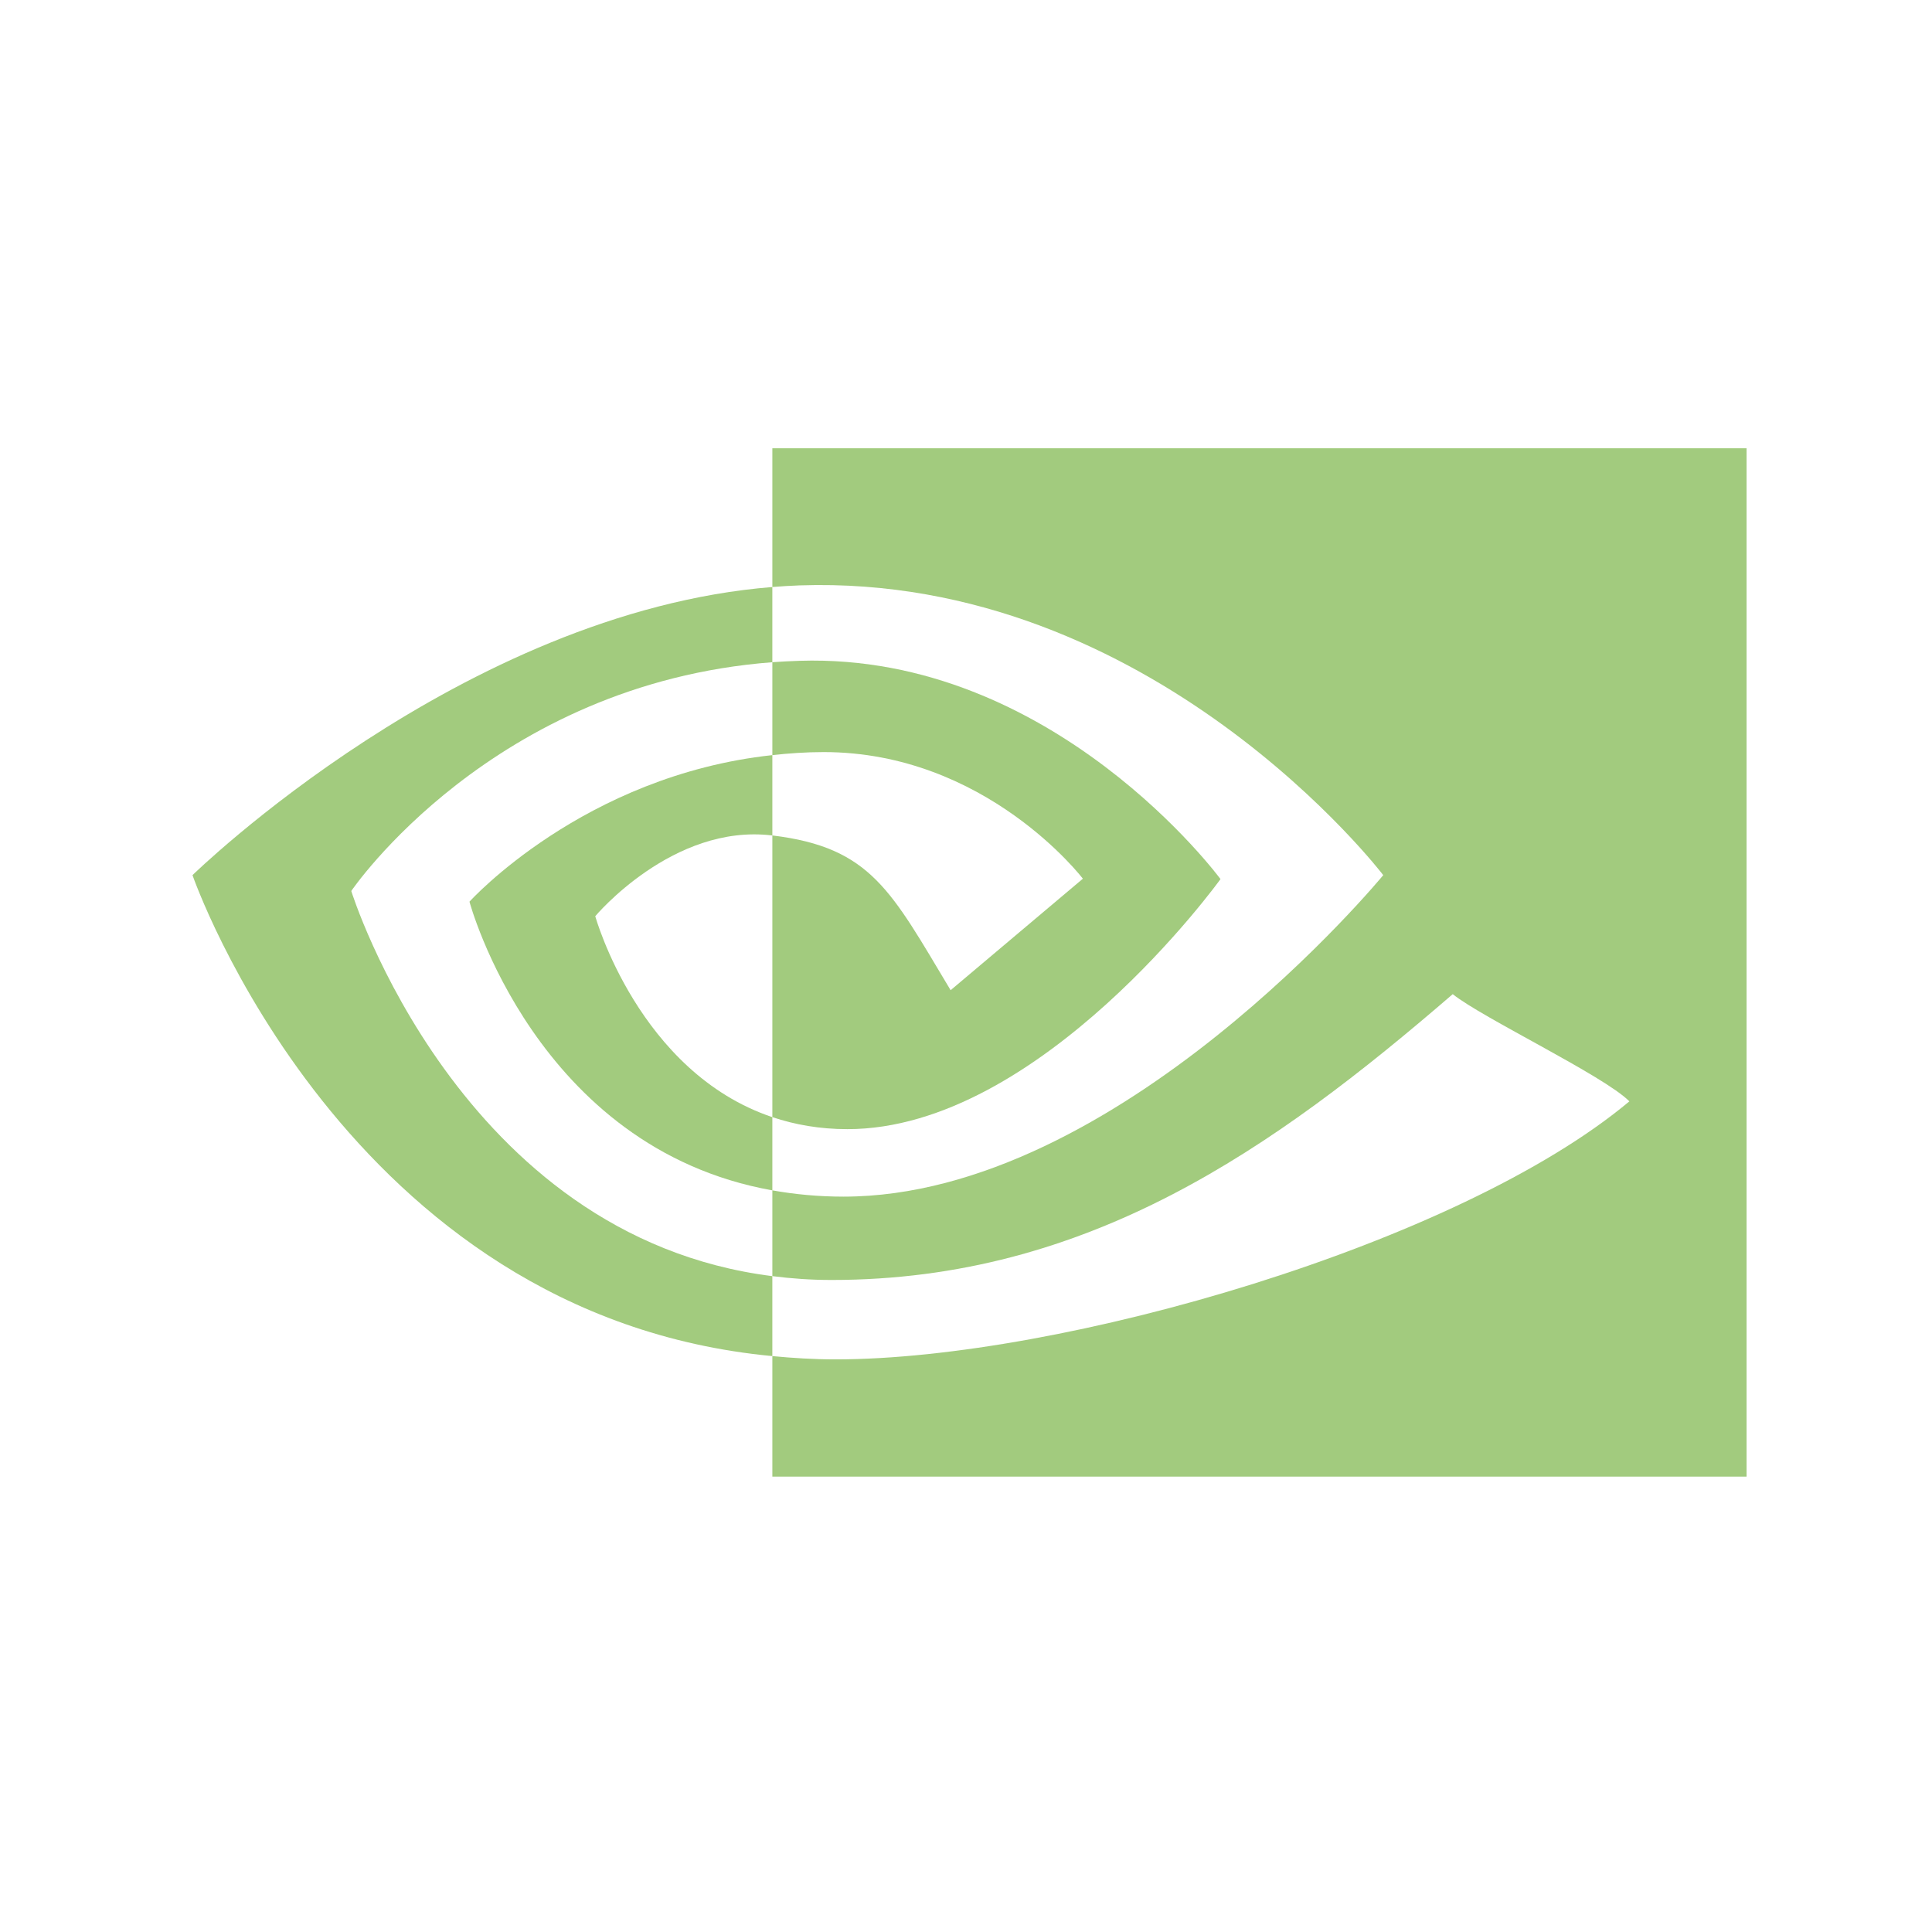
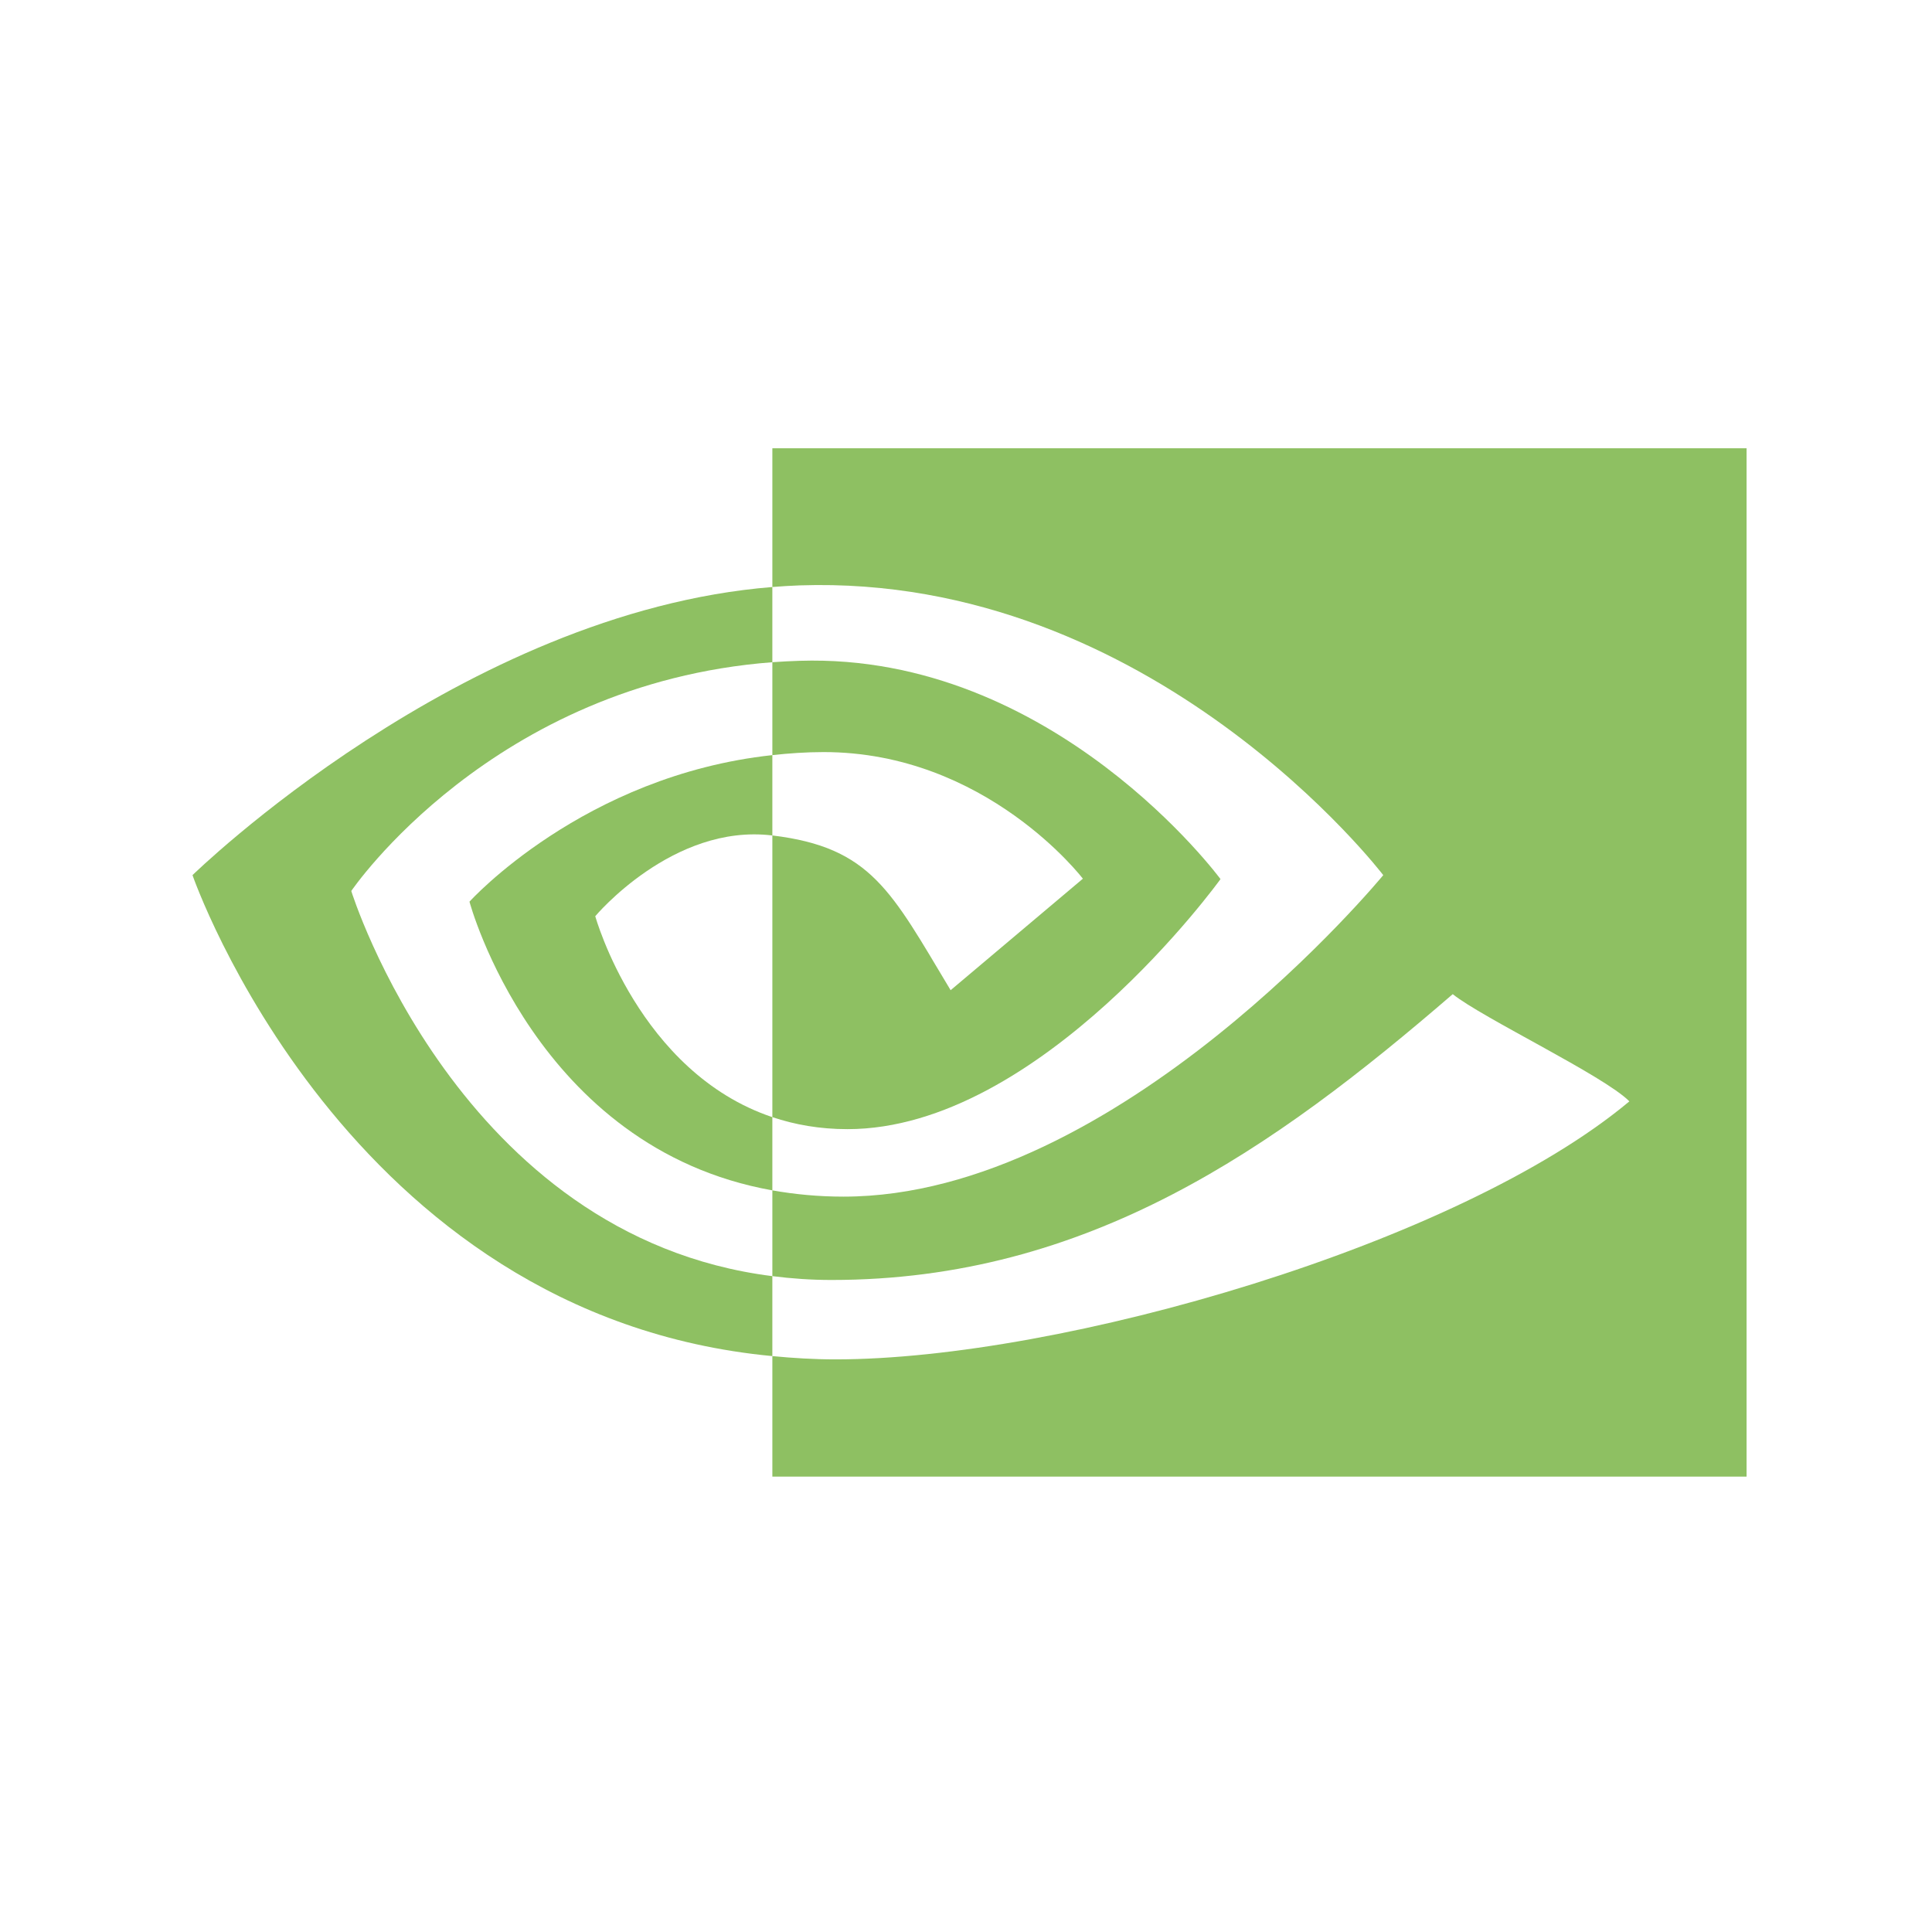
<svg xmlns="http://www.w3.org/2000/svg" xmlns:xlink="http://www.w3.org/1999/xlink" width="64" height="64" id="svg2424" version="1.0">
  <defs id="defs2426">
    <linearGradient gradientUnits="userSpaceOnUse" id="path1082_2_" y2="129.347" x2="112.499" y1="6.137" x1="112.499" gradientTransform="translate(287,-83)">
      <stop id="stop193" offset="0" style="stop-color:#ffffff;stop-opacity:0" />
      <stop id="stop195" offset="1" style="stop-color:#ffffff;stop-opacity:0.275;" />
      <midPointStop id="midPointStop197" style="stop-color:#FFFFFF" offset="0" />
      <midPointStop id="midPointStop199" style="stop-color:#FFFFFF" offset="0.5" />
      <midPointStop id="midPointStop201" style="stop-color:#000000" offset="1" />
    </linearGradient>
    <linearGradient id="linearGradient3388">
      <stop style="stop-color:#000000;stop-opacity:0;" offset="0" id="stop3390" />
      <stop style="stop-color:#000000;stop-opacity:0.371;" offset="1" id="stop3392" />
    </linearGradient>
    <linearGradient id="linearGradient4346">
      <stop style="stop-color:#00bdec;stop-opacity:1" offset="0" id="stop4348" />
      <stop style="stop-color:#40bfde;stop-opacity:1" offset="1" id="stop4350" />
    </linearGradient>
    <linearGradient xlink:href="#linearGradient4346" id="linearGradient4352" x1="400.614" y1="634.151" x2="616.486" y2="666.978" gradientUnits="userSpaceOnUse" />
    <linearGradient id="linearGradient5323">
      <stop style="stop-color:#6e6e6e;stop-opacity:1" offset="0" id="stop5325" />
      <stop style="stop-color:#4d4d4d;stop-opacity:1" offset="1" id="stop5327" />
    </linearGradient>
    <linearGradient xlink:href="#linearGradient5323" id="linearGradient5329" x1="291.836" y1="238.082" x2="650.814" y2="348.969" gradientUnits="userSpaceOnUse" />
    <linearGradient xlink:href="#path1082_2_" id="linearGradient2216" gradientUnits="userSpaceOnUse" gradientTransform="matrix(-0.3937741,0,0,0.393752,978.3497,416.9815)" x1="541.335" y1="104.507" x2="606.912" y2="303.14" />
  </defs>
  <g id="layer1" transform="translate(-269.5178,-265.6012)">
    <g id="g2424" transform="matrix(1.347368,0,0,1.347368,-632.8824,-513.3437)">
      <g id="g2210" transform="matrix(0.25,0,0,0.25,502.3126,469.2174)">
-         <g id="g4666" style="fill:#7ab547;fill-opacity:1;opacity:0.7">
+         <g id="g4666" style="fill:#7ab547;fill-opacity:1;opacity:0.85">
          <path id="path4660" d="m 745.707,509.884 v -9.136 c 0.886,-0.063 1.782,-0.11 2.696,-0.139 24.985,-0.785 41.377,21.469 41.377,21.469 0,0 -17.704,24.59 -36.687,24.59 -2.734,0 -5.181,-0.441 -7.386,-1.181 v -27.702 c 9.727,1.175 11.682,5.472 17.532,15.219 l 13.006,-10.966 c 0,0 -9.494,-12.452 -25.498,-12.452 -1.742,0 -3.406,0.123 -5.04,0.297 z" style="clip-rule:evenodd;fill:#7ab547;fill-rule:evenodd;stroke-width:0.327;image-rendering:optimizeQuality;shape-rendering:geometricPrecision;text-rendering:geometricPrecision;stroke:none;fill-opacity:1" />
          <path id="path4658" d="m 745.707,479.707 v 13.645 c 0.897,-0.071 1.795,-0.128 2.696,-0.16 34.746,-1.171 57.382,28.496 57.382,28.496 0,0 -26.001,31.617 -53.088,31.617 -2.482,0 -4.806,-0.229 -6.99,-0.616 v 8.435 c 1.868,0.237 3.802,0.377 5.821,0.377 25.208,0 43.438,-12.872 61.09,-28.109 2.924,2.344 14.907,8.044 17.371,10.543 -16.785,14.05 -55.899,25.375 -78.074,25.375 -2.137,0 -4.192,-0.129 -6.208,-0.323 v 11.854 h 95.809 V 479.707 Z" style="clip-rule:evenodd;fill:#7ab547;fill-rule:evenodd;stroke-width:0.327;image-rendering:optimizeQuality;shape-rendering:geometricPrecision;text-rendering:geometricPrecision;stroke:none;fill-opacity:1" />
          <path id="path4656" d="m 745.707,545.487 v 7.202 c -23.315,-4.157 -29.786,-28.392 -29.786,-28.392 0,0 11.194,-12.403 29.786,-14.412 v 7.901 c -0.014,0 -0.024,-0.003 -0.037,-0.003 -9.756,-1.172 -17.379,7.944 -17.379,7.944 0,0 4.271,15.345 17.415,19.761 z" style="clip-rule:evenodd;fill:#7ab547;fill-rule:evenodd;stroke-width:0.327;image-rendering:optimizeQuality;shape-rendering:geometricPrecision;text-rendering:geometricPrecision;stroke:none;fill-opacity:1" />
          <path id="path42076" d="m 704.297,523.247 c 0,0 13.818,-20.39 41.409,-22.498 v -7.396 c -30.56,2.453 -57.024,28.335 -57.024,28.335 0,0 14.988,43.332 57.024,47.299 v -7.863 c -30.847,-3.881 -41.409,-37.877 -41.409,-37.877 z" style="clip-rule:evenodd;fill:#7ab547;fill-rule:evenodd;stroke-width:0.327;image-rendering:optimizeQuality;shape-rendering:geometricPrecision;text-rendering:geometricPrecision;stroke:none;fill-opacity:1" />
        </g>
      </g>
    </g>
  </g>
</svg>
